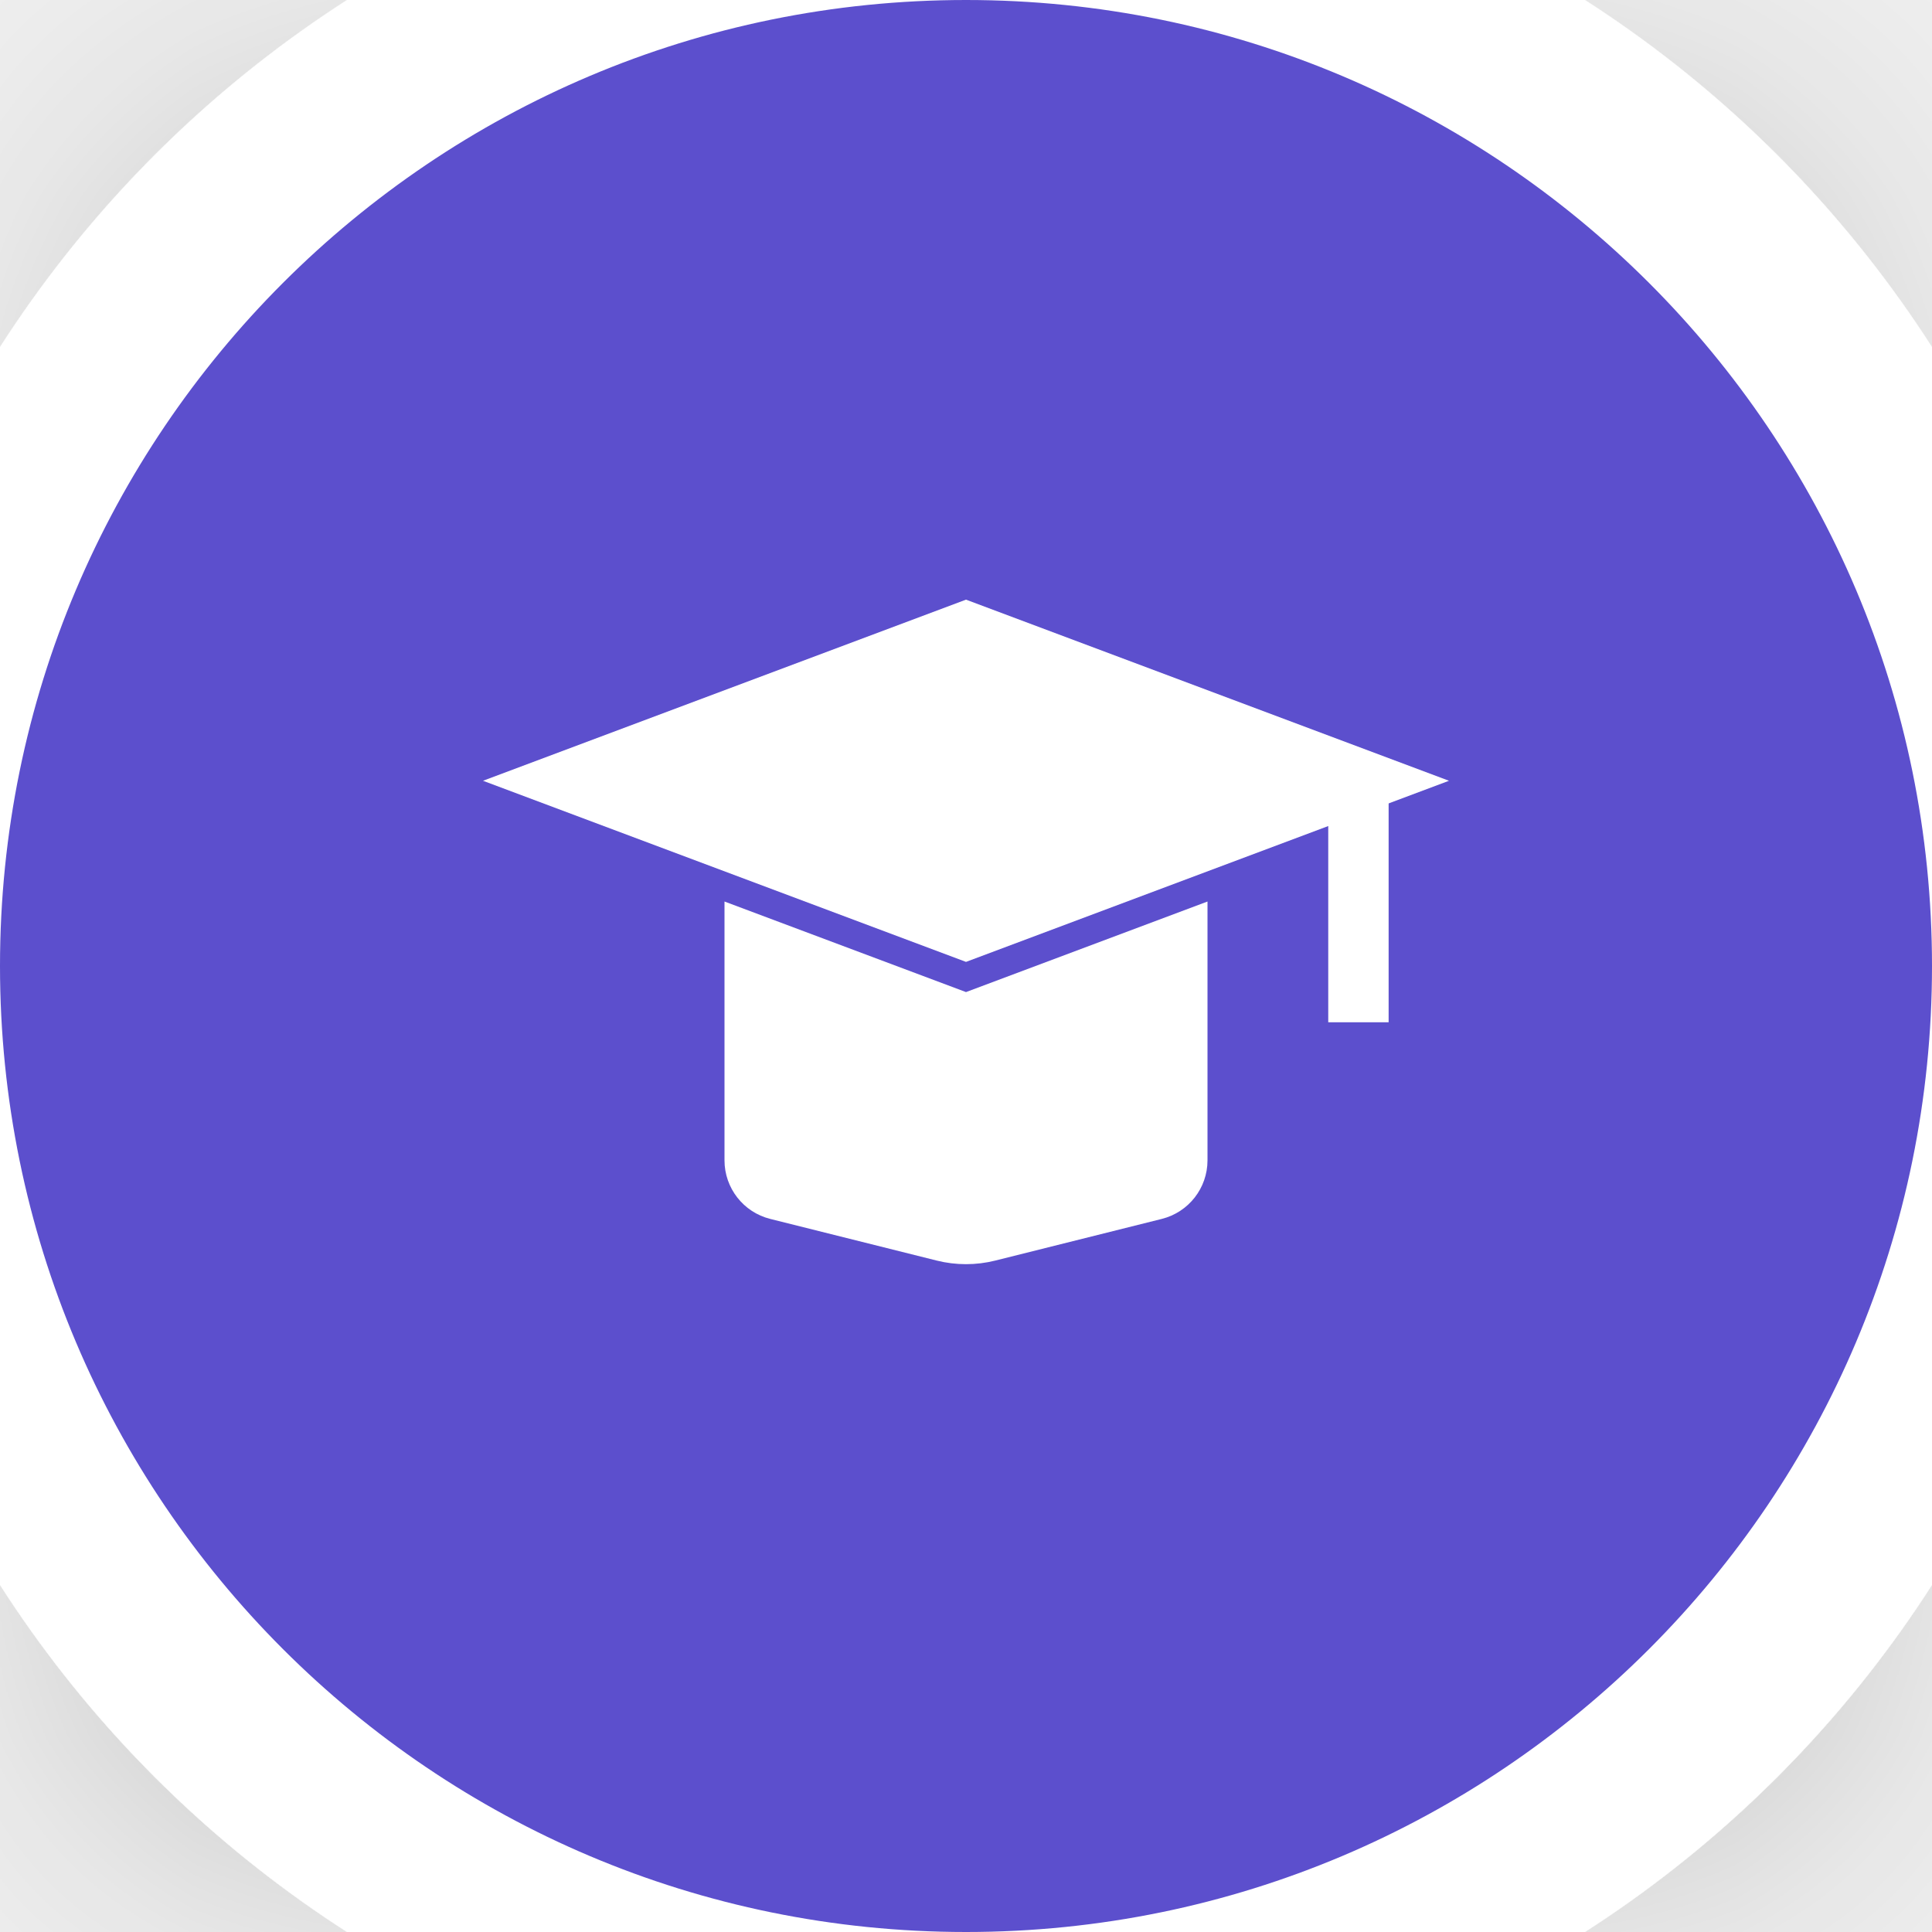
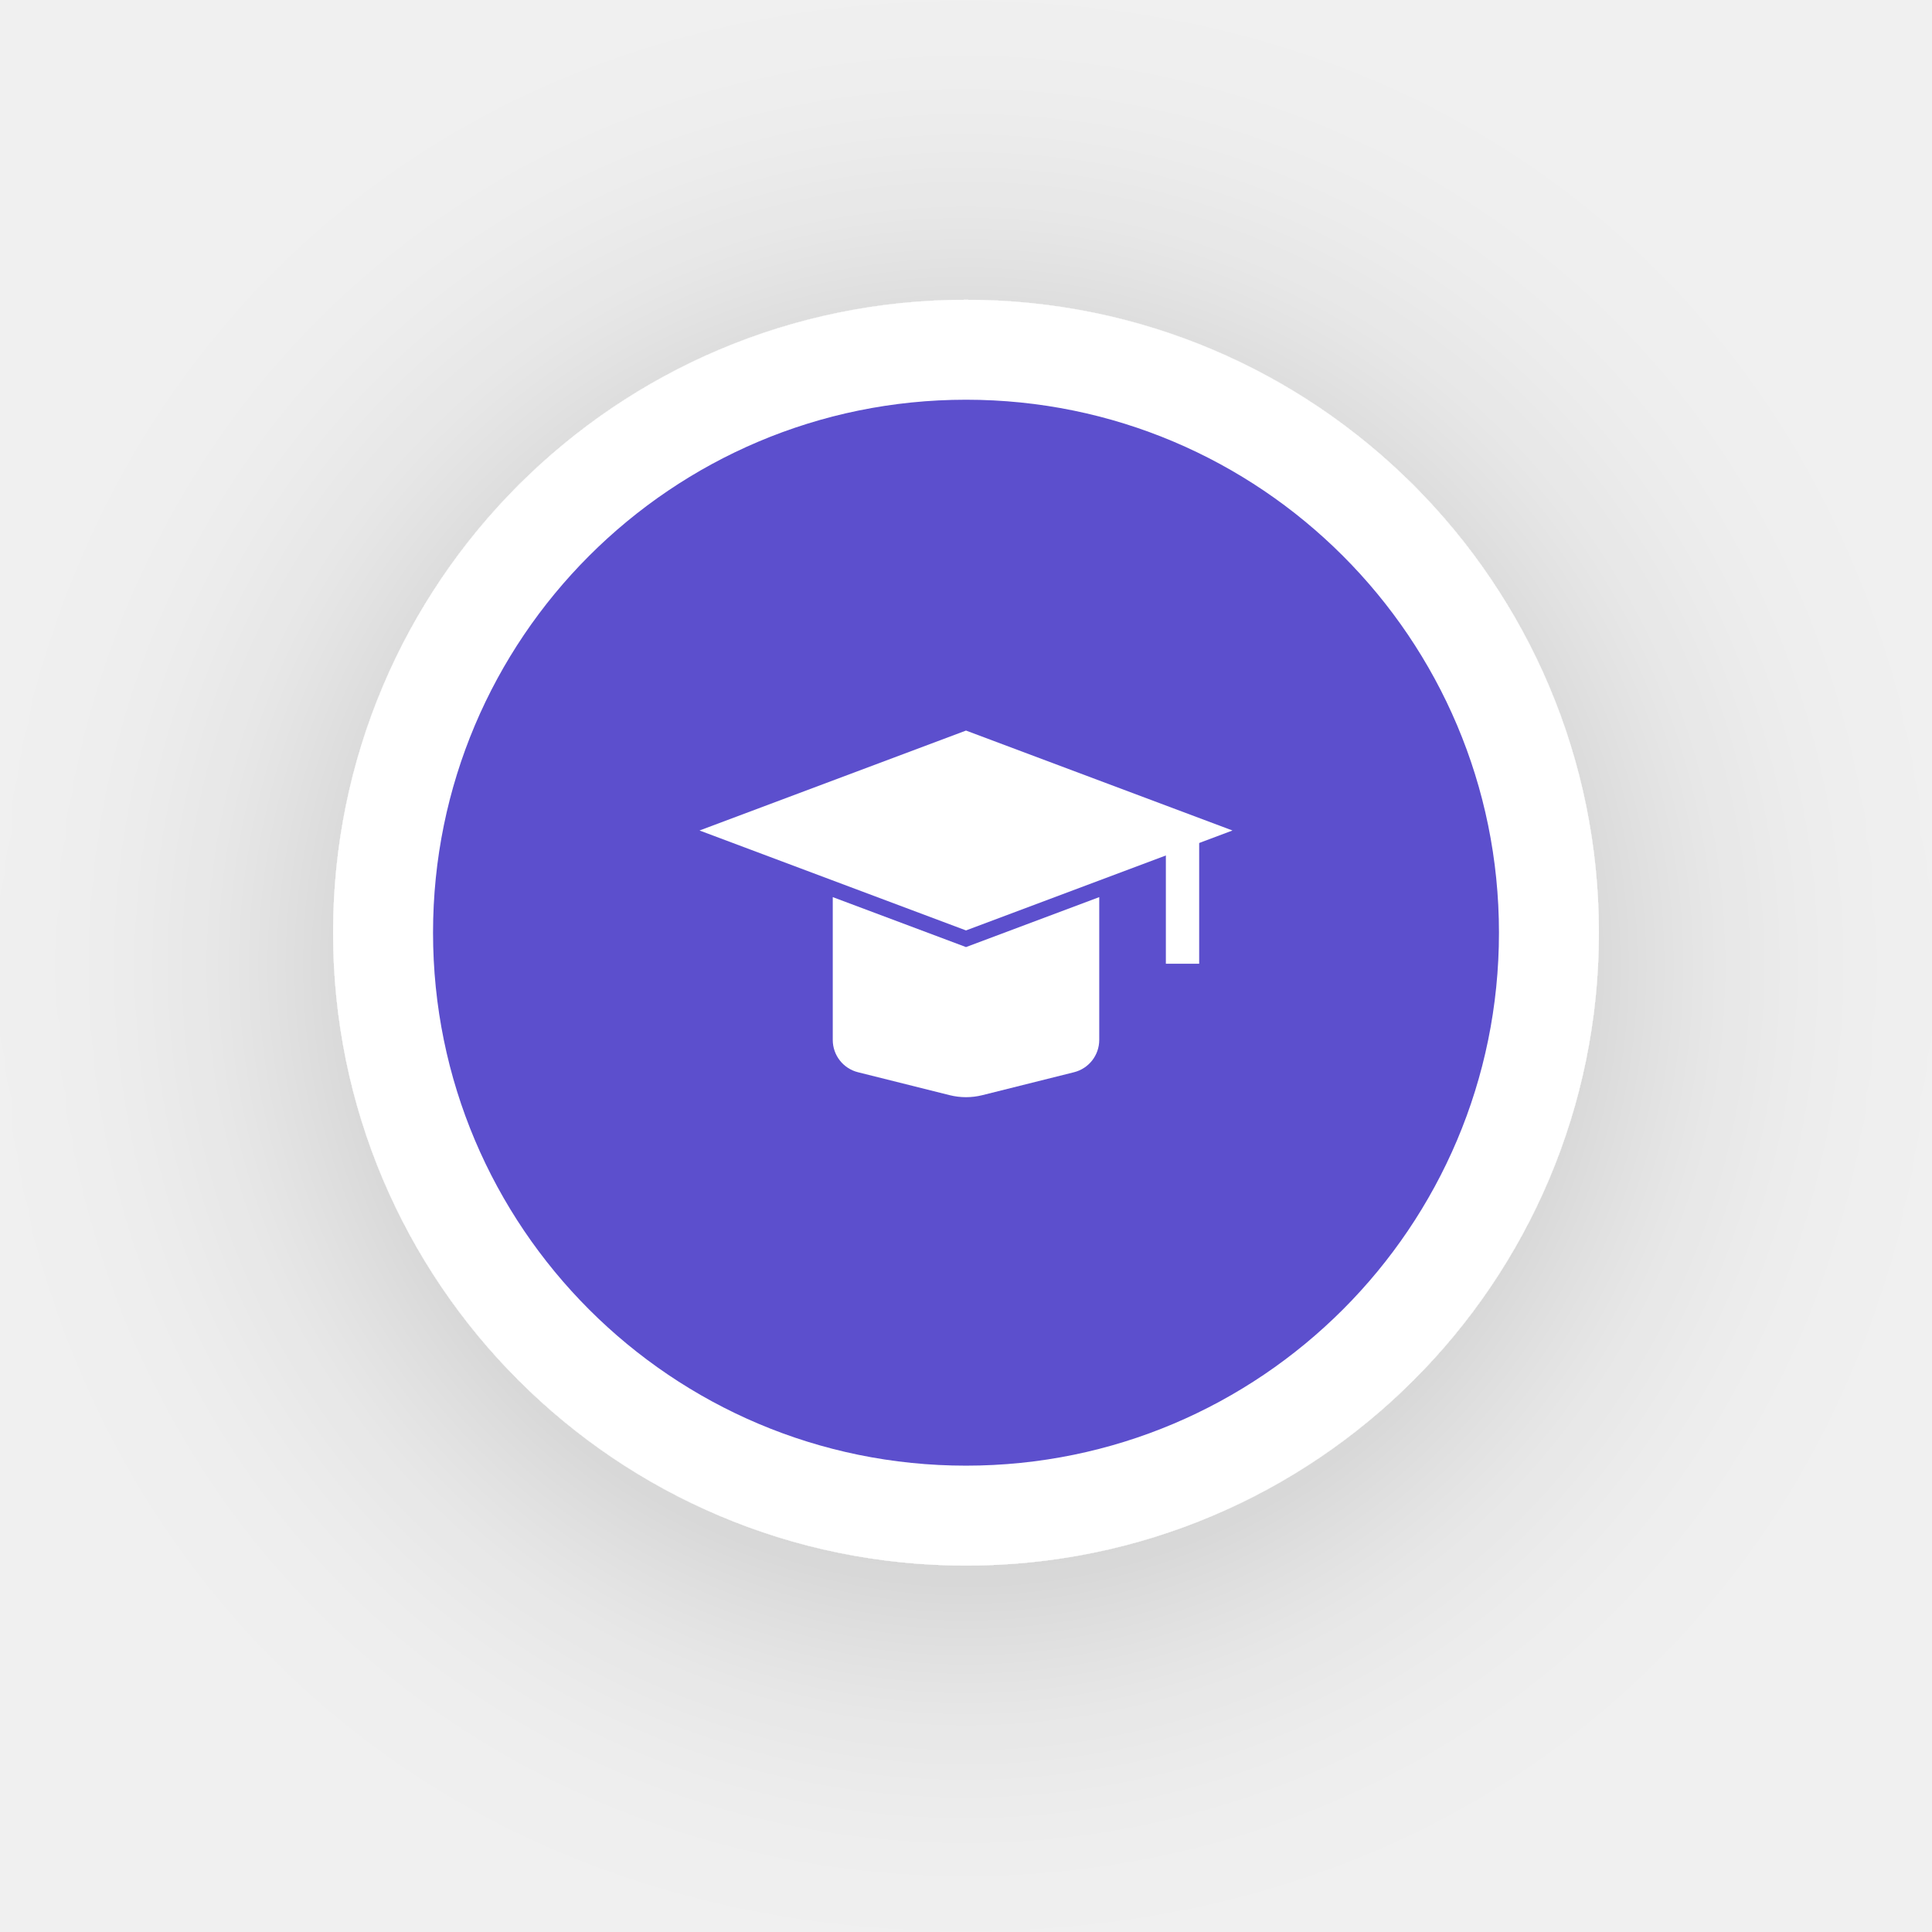
- <svg xmlns="http://www.w3.org/2000/svg" width="32" height="32" viewBox="0 0 32 32">
+ <svg xmlns="http://www.w3.org/2000/svg" width="58px" height="58px" viewBox="0 0 58 58" version="1.1">
  <defs>
-     <filter id="a" width="253.1%" height="253.1%" x="-76.6%" y="-76.6%" filterUnits="objectBoundingBox">
-       <feOffset dy="1" in="SourceAlpha" result="shadowOffsetOuter1" />
-       <feGaussianBlur in="shadowOffsetOuter1" result="shadowBlurOuter1" stdDeviation="5" />
-       <feColorMatrix in="shadowBlurOuter1" result="shadowMatrixOuter1" values="0 0 0 0 0 0 0 0 0 0 0 0 0 0 0 0 0 0 0.2 0" />
+     <filter x="-76.6%" y="-76.6%" width="253.1%" height="253.1%" filterUnits="objectBoundingBox" id="filter-1">
+       <feOffset dx="0" dy="1" in="SourceAlpha" result="shadowOffsetOuter1" />
+       <feGaussianBlur stdDeviation="5" in="shadowOffsetOuter1" result="shadowBlurOuter1" />
+       <feColorMatrix values="0 0 0 0 0   0 0 0 0 0   0 0 0 0 0  0 0 0 0.2 0" type="matrix" in="shadowBlurOuter1" result="shadowMatrixOuter1" />
      <feMerge>
        <feMergeNode in="shadowMatrixOuter1" />
        <feMergeNode in="SourceGraphic" />
      </feMerge>
    </filter>
  </defs>
-   <g fill="none" fill-rule="evenodd" filter="url(#a)">
-     <circle cx="16" cy="16" r="17.5" fill="#5C4FCD" stroke="#FFF" stroke-width="3" />
-     <g fill="#FFF">
-       <path d="M12 14.932l4 1.5 4-1.5v4.287a1 1 0 0 1-.757.97l-2.758.69a2 2 0 0 1-.97 0l-2.758-.69a1 1 0 0 1-.757-.97v-4.287z" />
-       <path d="M8 12.932l8-3 8 3-8 3z" />
-       <path d="M22 12.932h1v4h-1z" />
+   <g id="UI" stroke="none" stroke-width="1" fill="none" fill-rule="evenodd">
+     <g id="3red_UI" transform="translate(-107, -6360)">
+       <g id="Инфраструктура/иконки/школа" transform="translate(120, 6372)">
+         <g id="Group-5-Copy-8" filter="url(#filter-1)">
+           <circle id="Oval" stroke="#FFFFFF" stroke-width="3" fill="#5C4FCD" cx="16" cy="16" r="17.5" />
+           <g id="Group" transform="translate(8, 10)" fill="#FFFFFF">
+             <path d="M4,4.932 L8,6.432 L12,4.932 L12,9.219 C12,9.678 11.688,10.078 11.243,10.189 L8.485,10.879 C8.167,10.958 7.833,10.958 7.515,10.879 L4.757,10.189 C4.312,10.078 4,9.678 4,9.219 L4,4.932 L4,4.932 Z" id="Rectangle" />
+             <polygon id="Rectangle" points="-3.01980663e-14 2.932 8 -0.068 16 2.932 8 5.932" />
+             <rect id="Rectangle" x="14" y="2.932" width="1" height="4" />
+           </g>
+         </g>
+       </g>
    </g>
  </g>
</svg>
